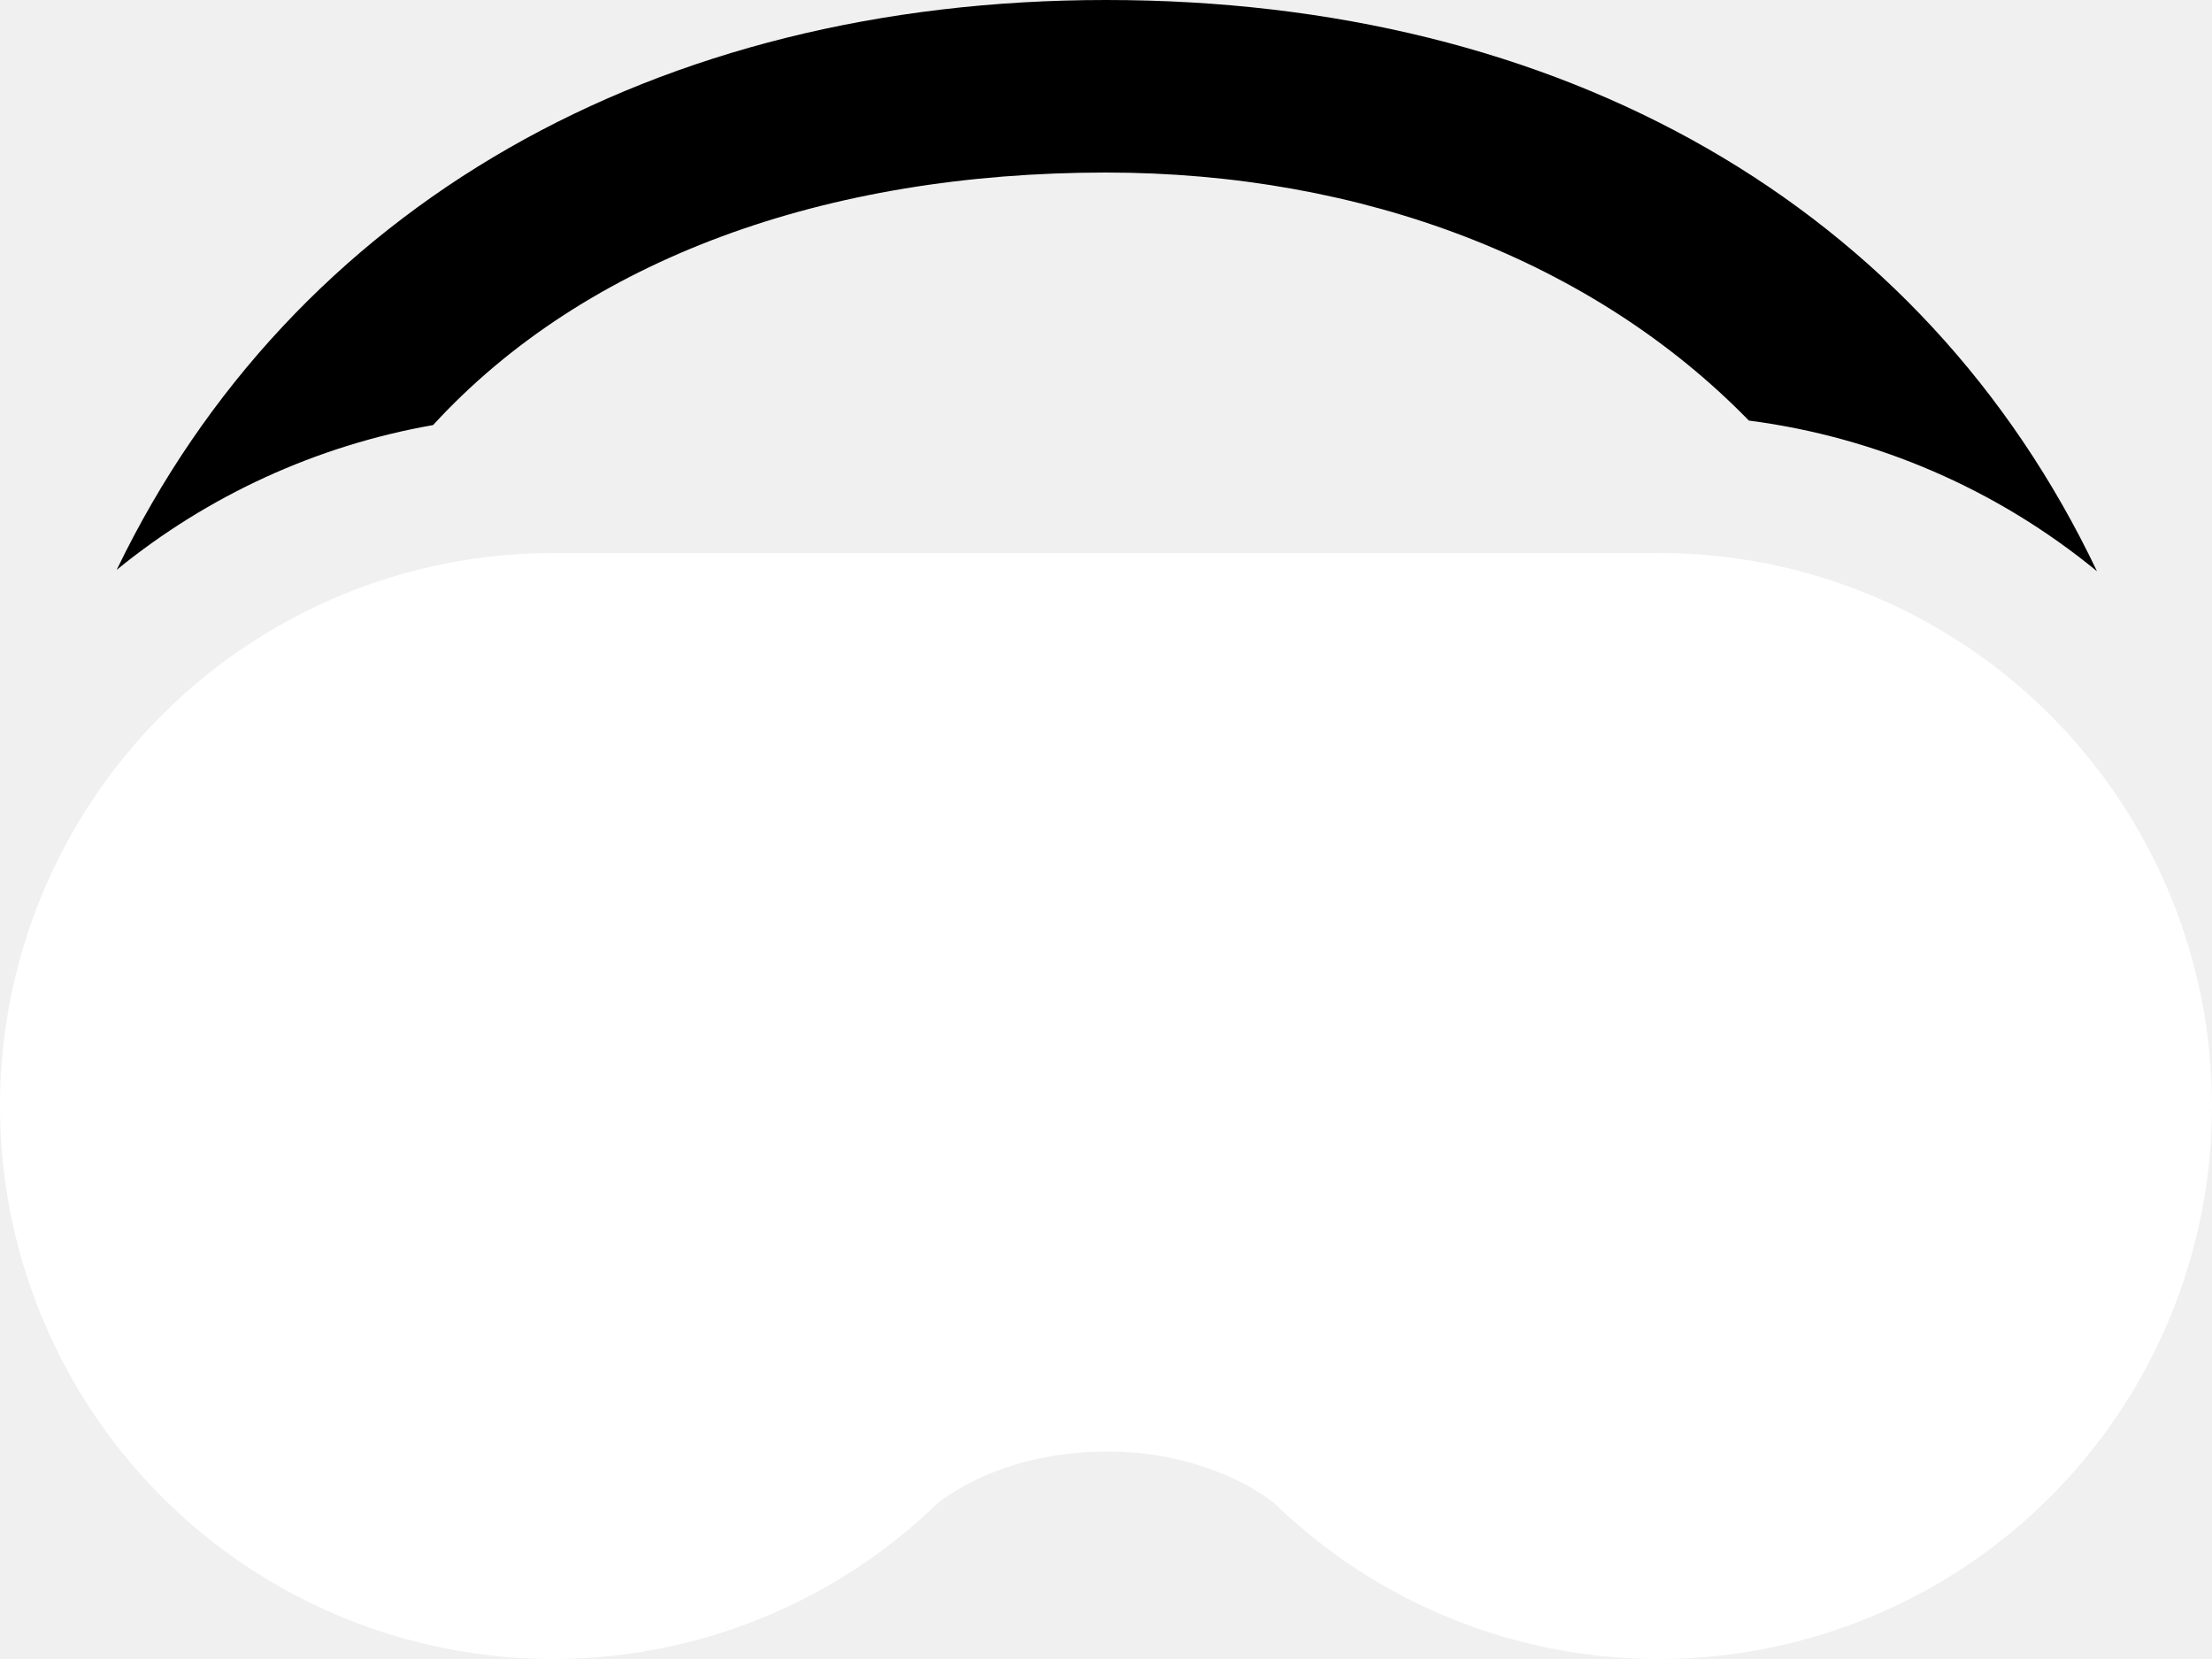
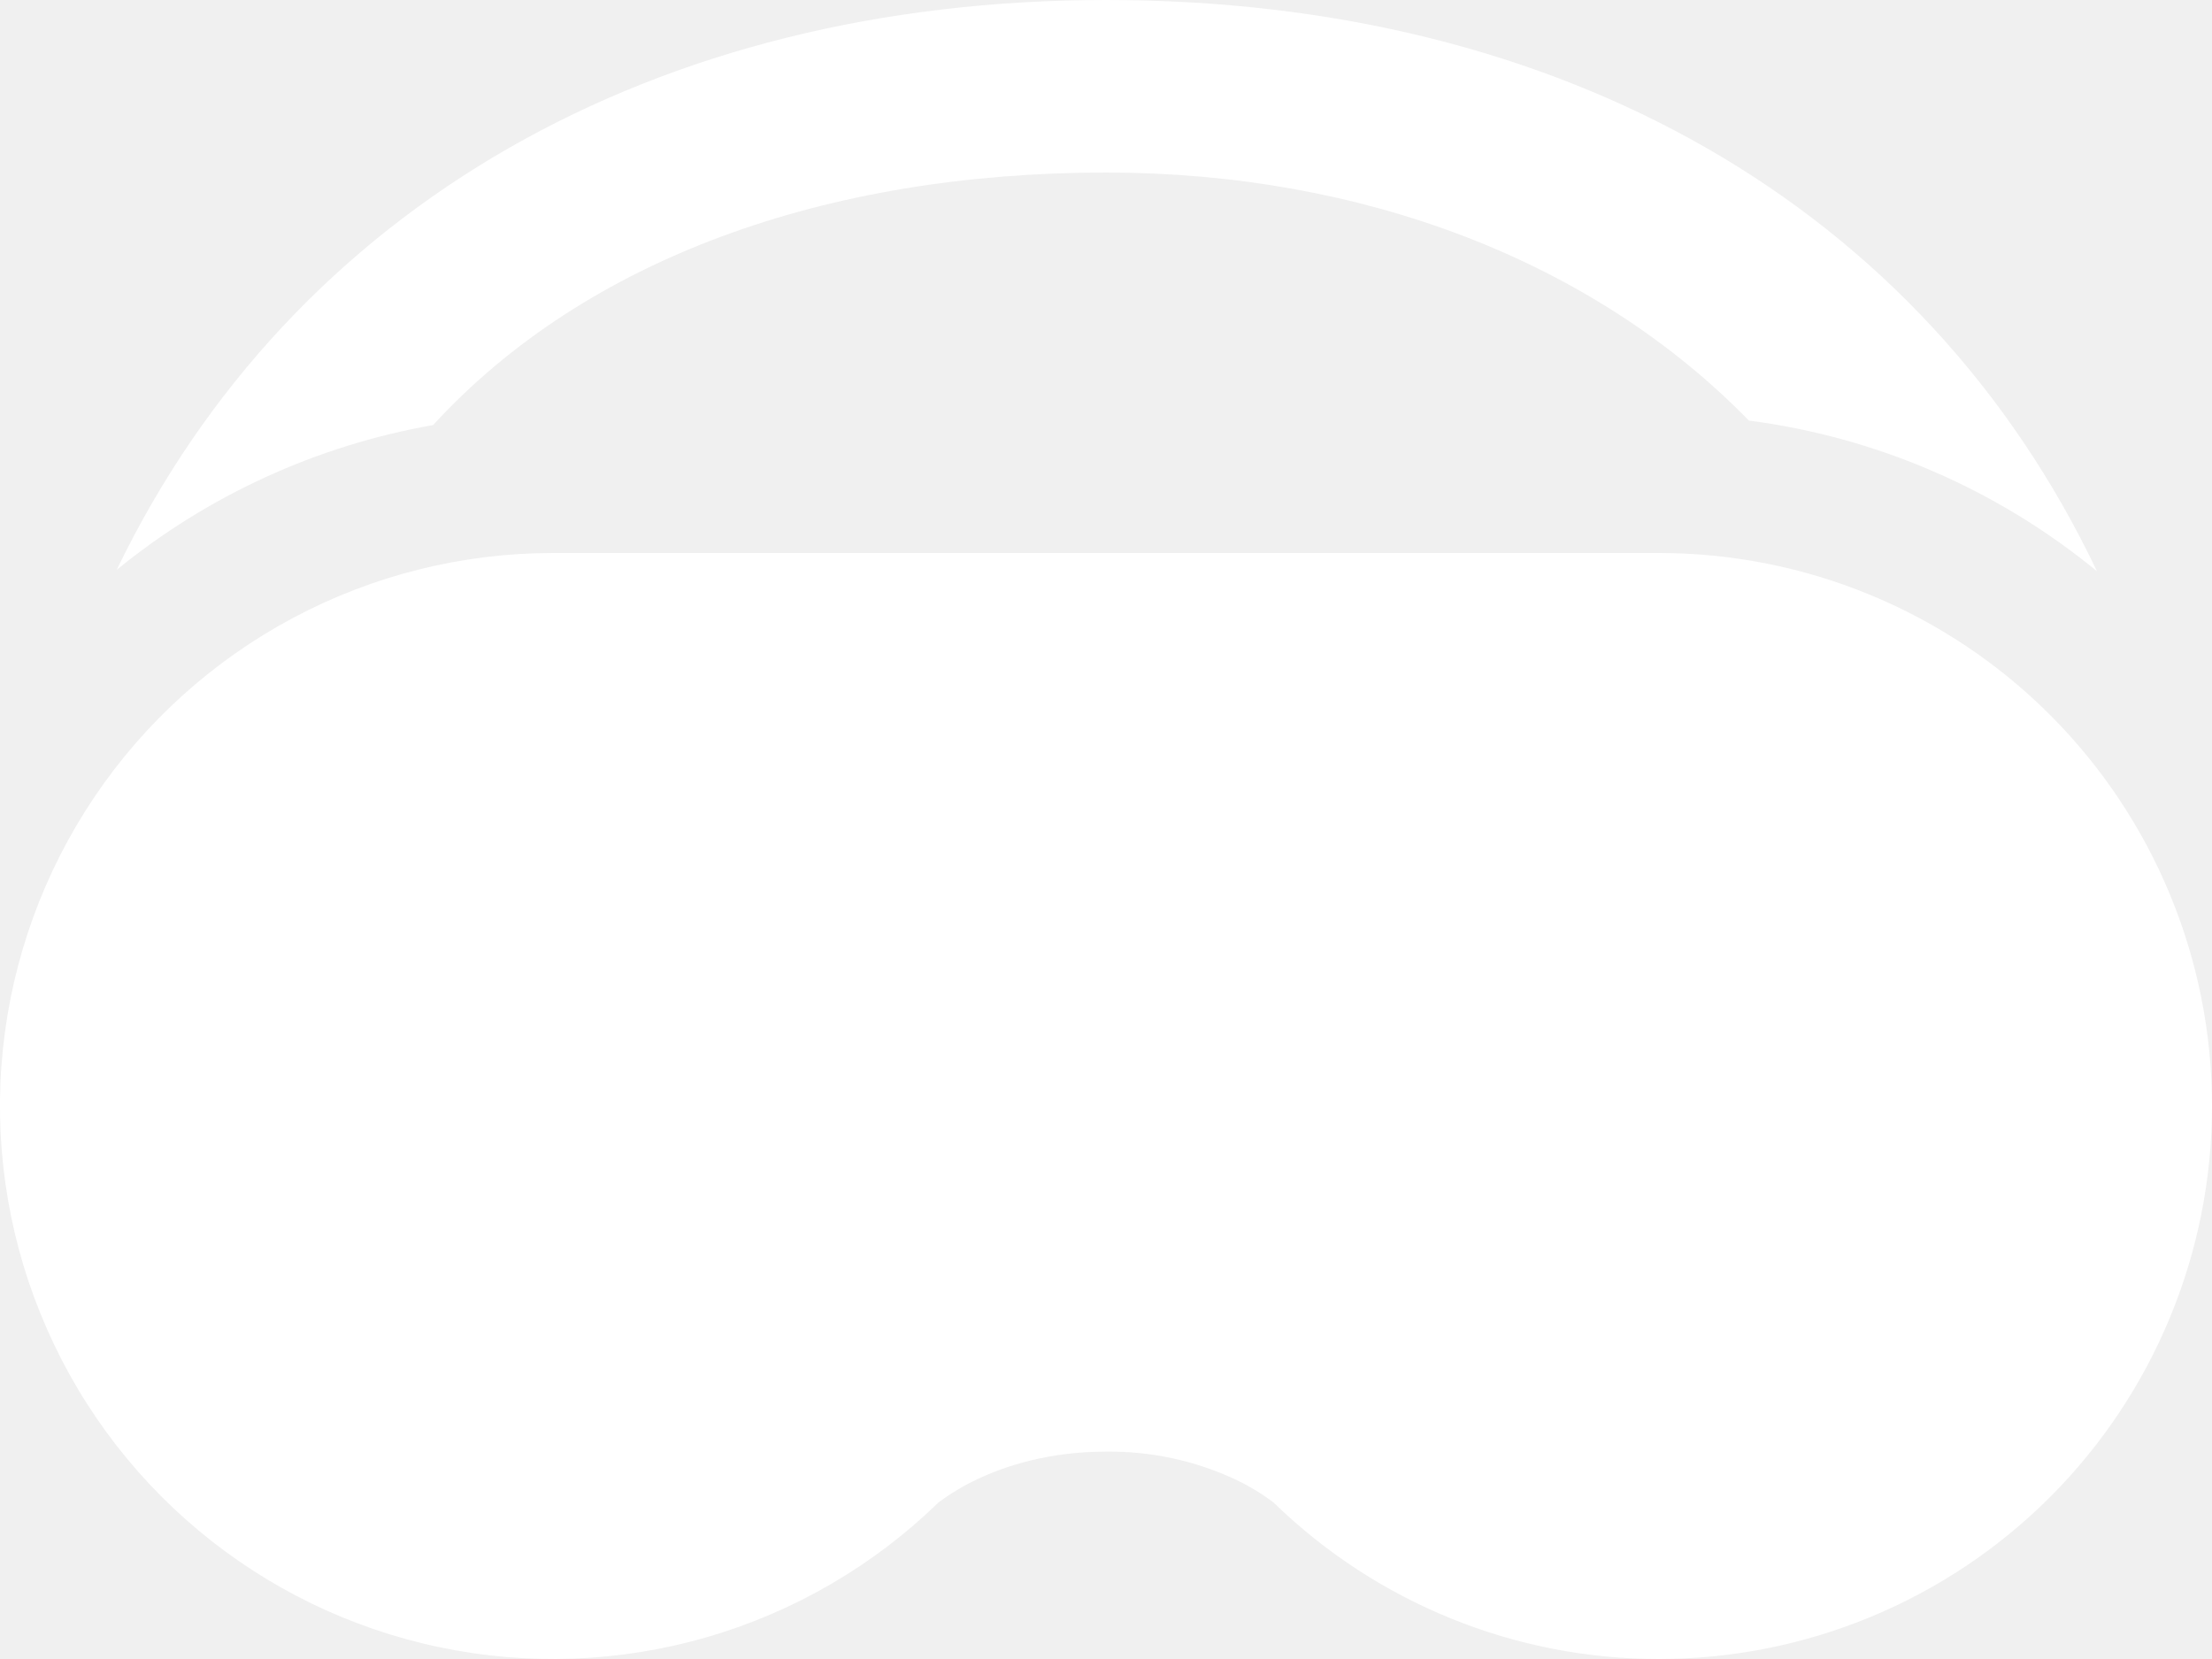
<svg xmlns="http://www.w3.org/2000/svg" width="24" height="18" viewBox="0 0 24 18" fill="none">
-   <path d="M12 1.872C14.785 1.872 17.289 2.833 18.975 4.563C20.362 4.743 21.671 5.31 22.752 6.198C20.86 2.223 16.942 0 12 0C7.125 0 3.18 2.22 1.266 6.183C2.257 5.374 3.439 4.833 4.699 4.612C6.354 2.808 8.961 1.872 12 1.872Z" fill="black" />
+   <path d="M12 1.872C14.785 1.872 17.289 2.833 18.975 4.563C20.362 4.743 21.671 5.31 22.752 6.198C20.86 2.223 16.942 0 12 0C7.125 0 3.18 2.22 1.266 6.183C2.257 5.374 3.439 4.833 4.699 4.612C6.354 2.808 8.961 1.872 12 1.872Z" fill="white" />
  <path d="M18 18C16.44 18.002 14.94 17.393 13.821 16.305L13.818 16.302C13.689 16.205 13.55 16.121 13.404 16.052C12.965 15.847 12.485 15.744 12 15.75C11.379 15.75 10.907 15.905 10.598 16.052C10.451 16.121 10.312 16.205 10.182 16.302L10.179 16.305C9.474 16.99 8.611 17.491 7.667 17.764C6.723 18.037 5.726 18.074 4.764 17.871C3.802 17.669 2.905 17.233 2.151 16.603C1.397 15.972 0.809 15.166 0.44 14.255C0.07 13.344 -0.07 12.356 0.032 11.379C0.134 10.401 0.475 9.463 1.024 8.648C1.573 7.833 2.314 7.165 3.182 6.703C4.049 6.241 5.017 6 6 6H18C19.592 6 21.118 6.632 22.243 7.757C23.368 8.883 24 10.409 24 12C24 13.591 23.368 15.117 22.243 16.243C21.118 17.368 19.592 18 18 18Z" fill="white" />
</svg>
